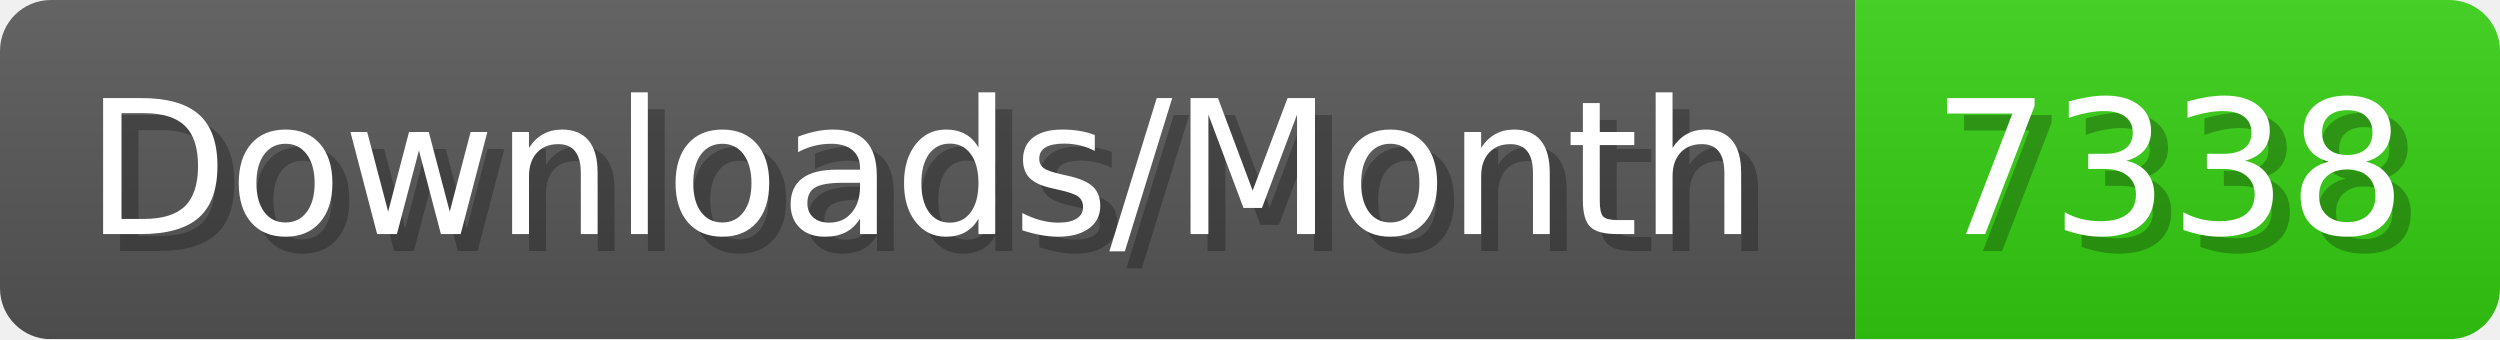
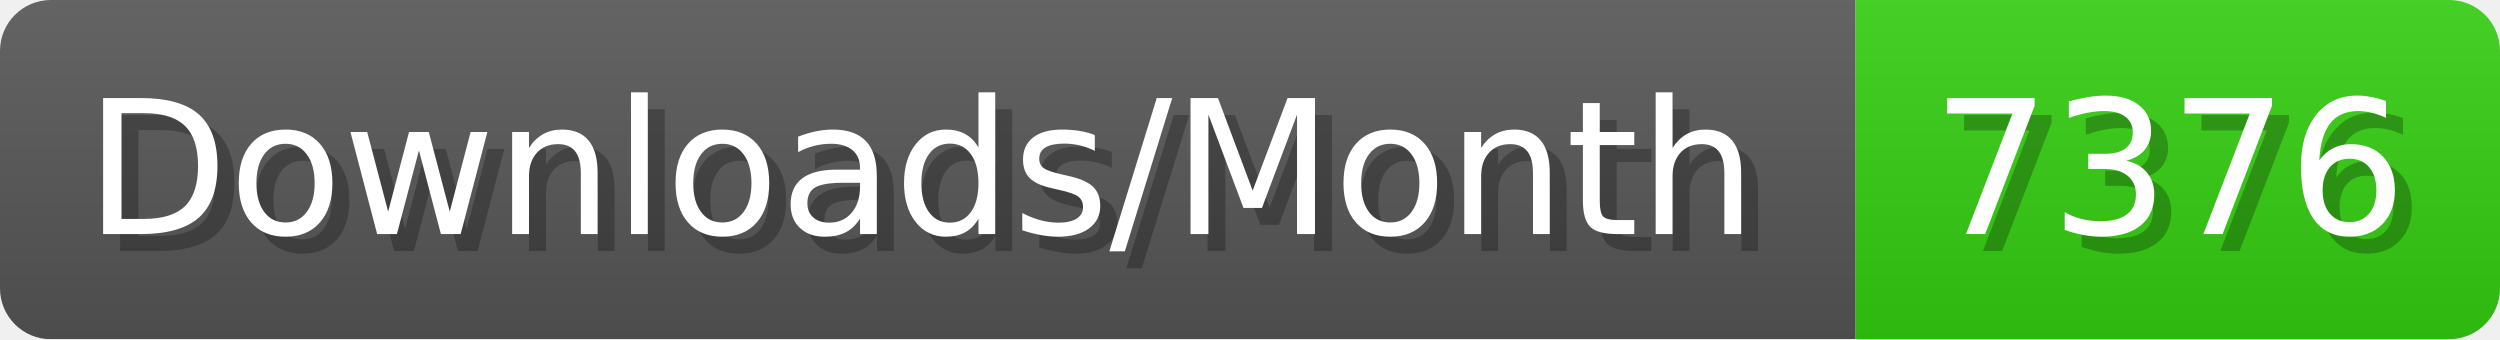
- <svg xmlns="http://www.w3.org/2000/svg" width="147.4" height="20" viewBox="0 0 1474 200" role="img" aria-label="Downloads/Month: 7338">
+ <svg xmlns="http://www.w3.org/2000/svg" width="147.4" height="20" viewBox="0 0 1474 200" role="img" aria-label="Downloads/Month: 7376">
  <linearGradient id="YlXUI" x2="0" y2="100%">
    <stop offset="0" stop-opacity=".1" stop-color="#EEE" />
    <stop offset="1" stop-opacity=".1" />
  </linearGradient>
  <mask id="JHhop">
    <rect width="1474" height="200" rx="30" fill="#FFF" />
  </mask>
  <g mask="url(#JHhop)">
    <rect width="1094" height="200" fill="#555" />
    <rect width="380" height="200" fill="#3C1" x="1094" />
    <rect width="1474" height="200" fill="url(#YlXUI)" />
  </g>
  <g aria-hidden="true" fill="#fff" text-anchor="start" font-family="Verdana,DejaVu Sans,sans-serif" font-size="110">
    <text x="60" y="148" textLength="994" fill="#000" opacity="0.25">Downloads/Month</text>
    <text x="50" y="138" textLength="994">Downloads/Month</text>
-     <text x="1149" y="148" textLength="280" fill="#000" opacity="0.25">7338</text>
-     <text x="1139" y="138" textLength="280">7338</text>
+     <text x="1149" y="148" textLength="280" fill="#000" opacity="0.25">7376</text>
+     <text x="1139" y="138" textLength="280">7376</text>
  </g>
</svg>
